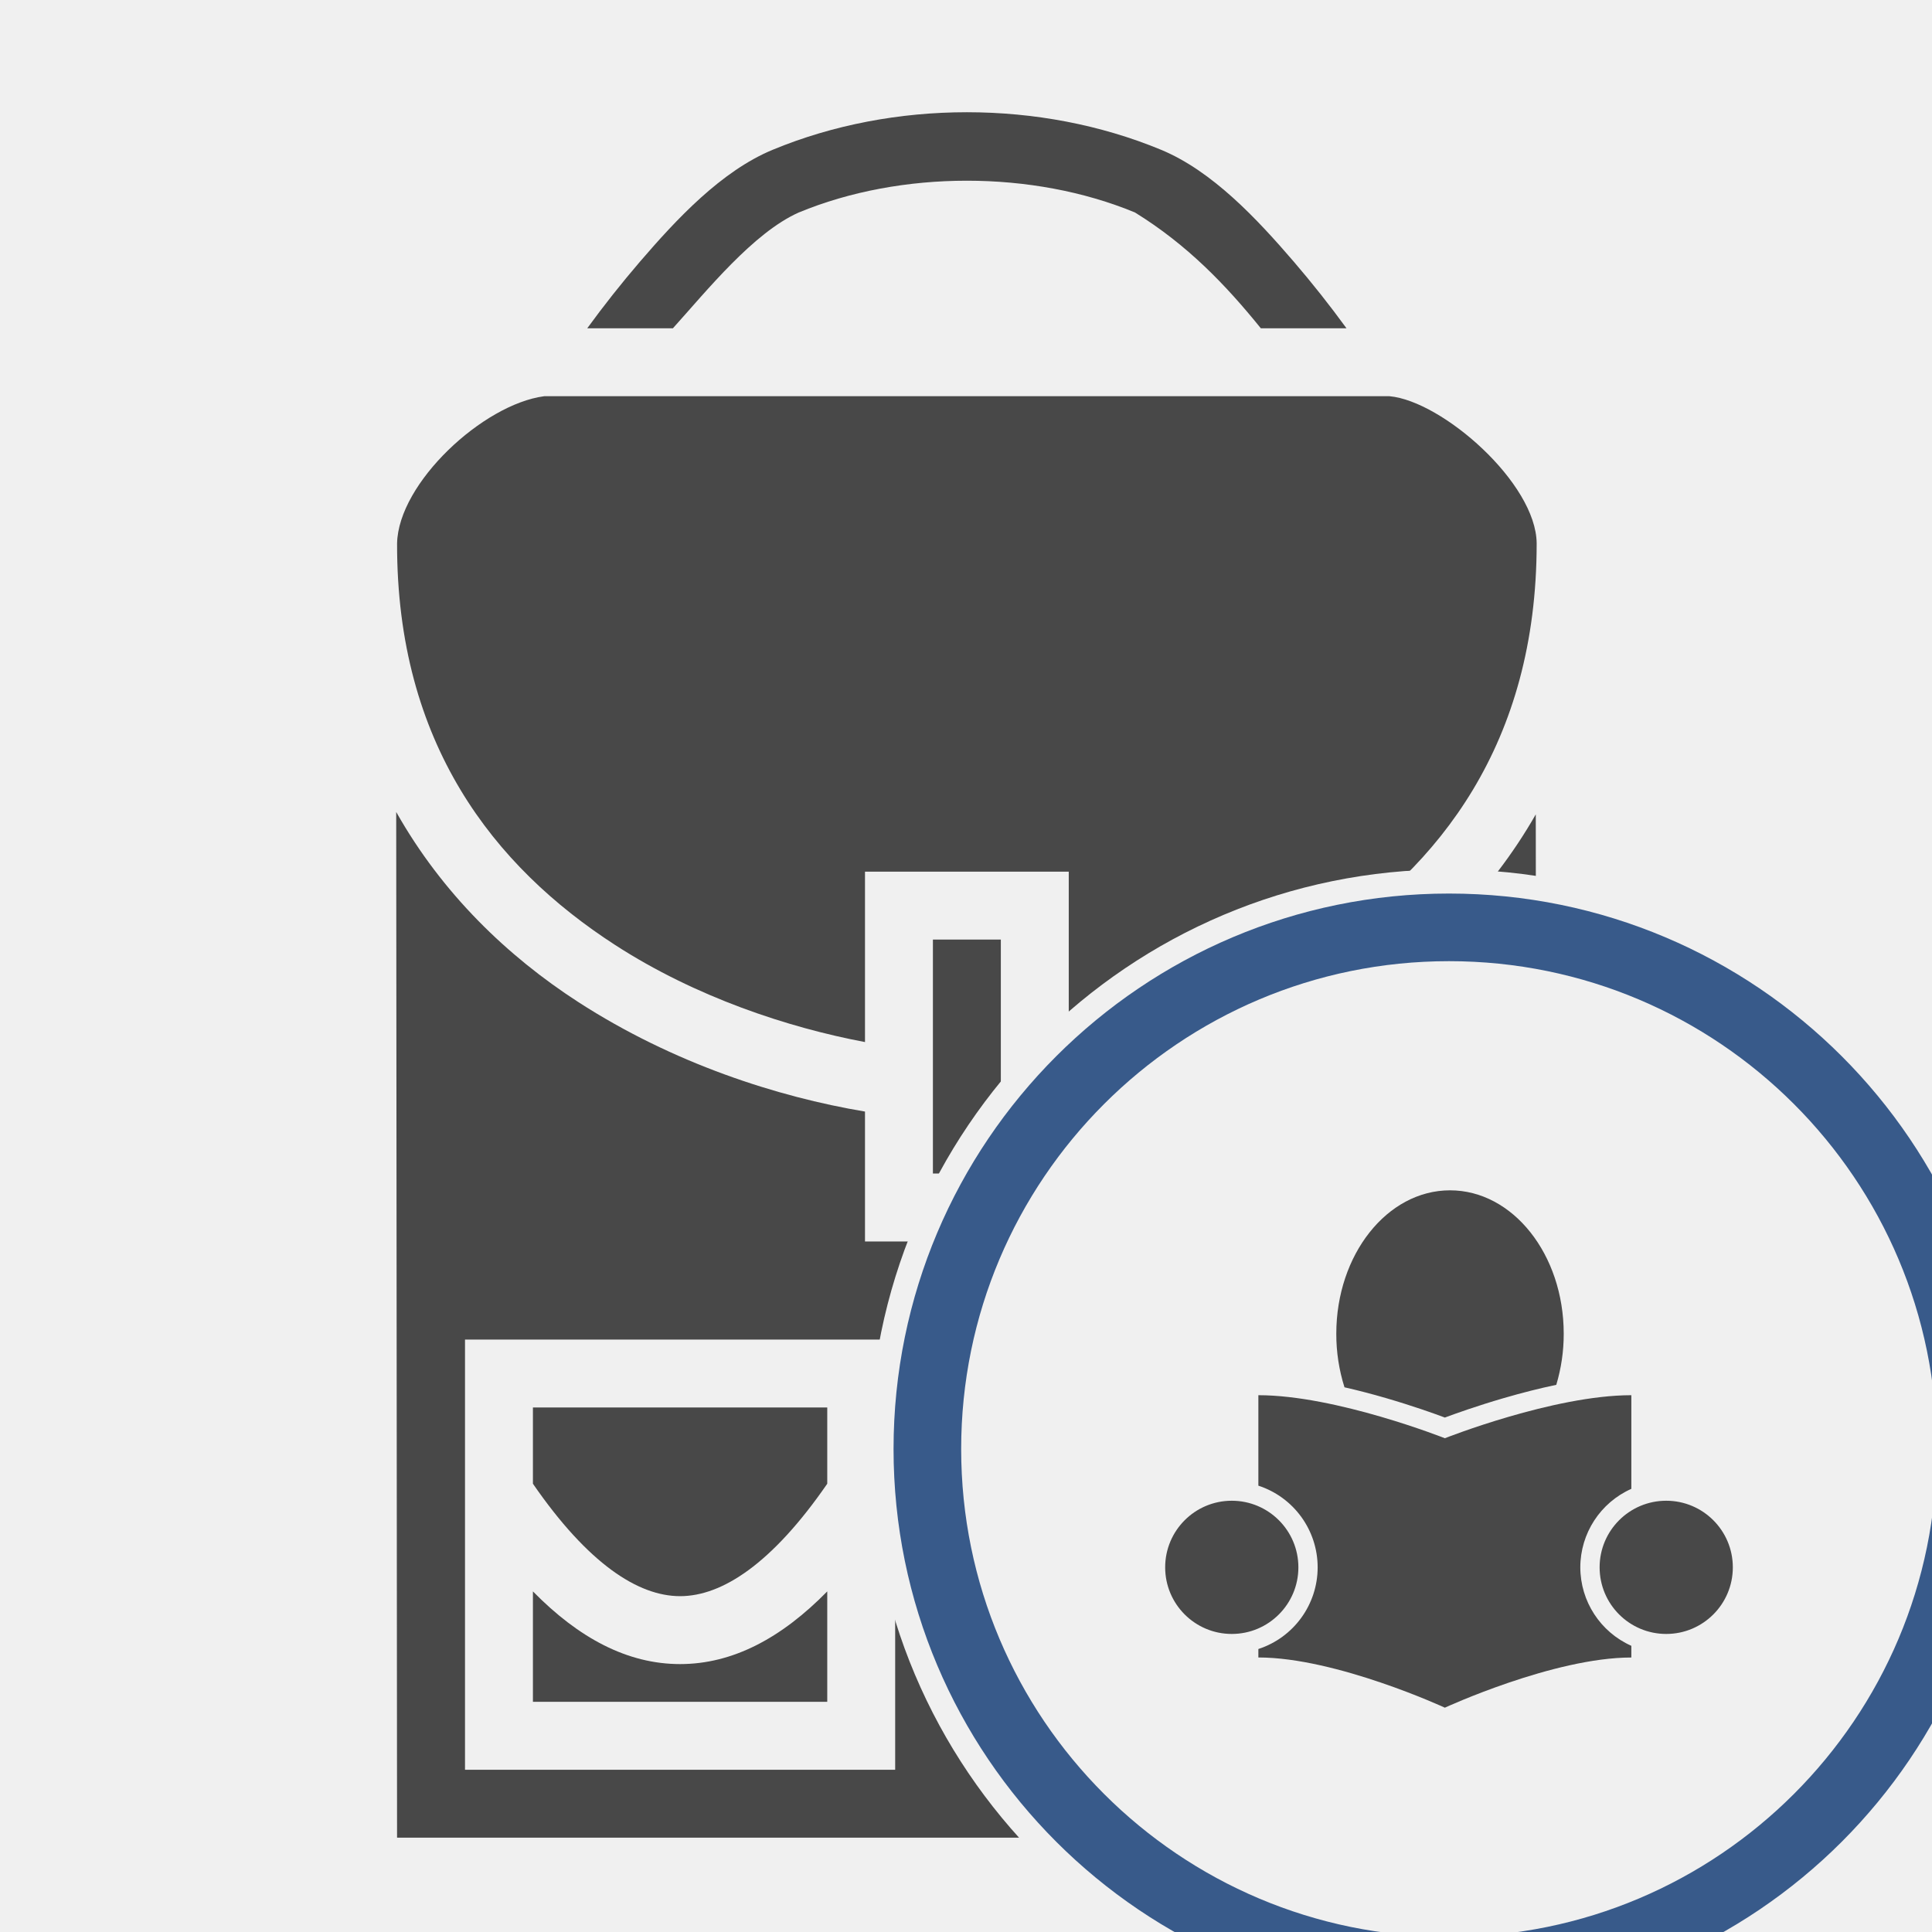
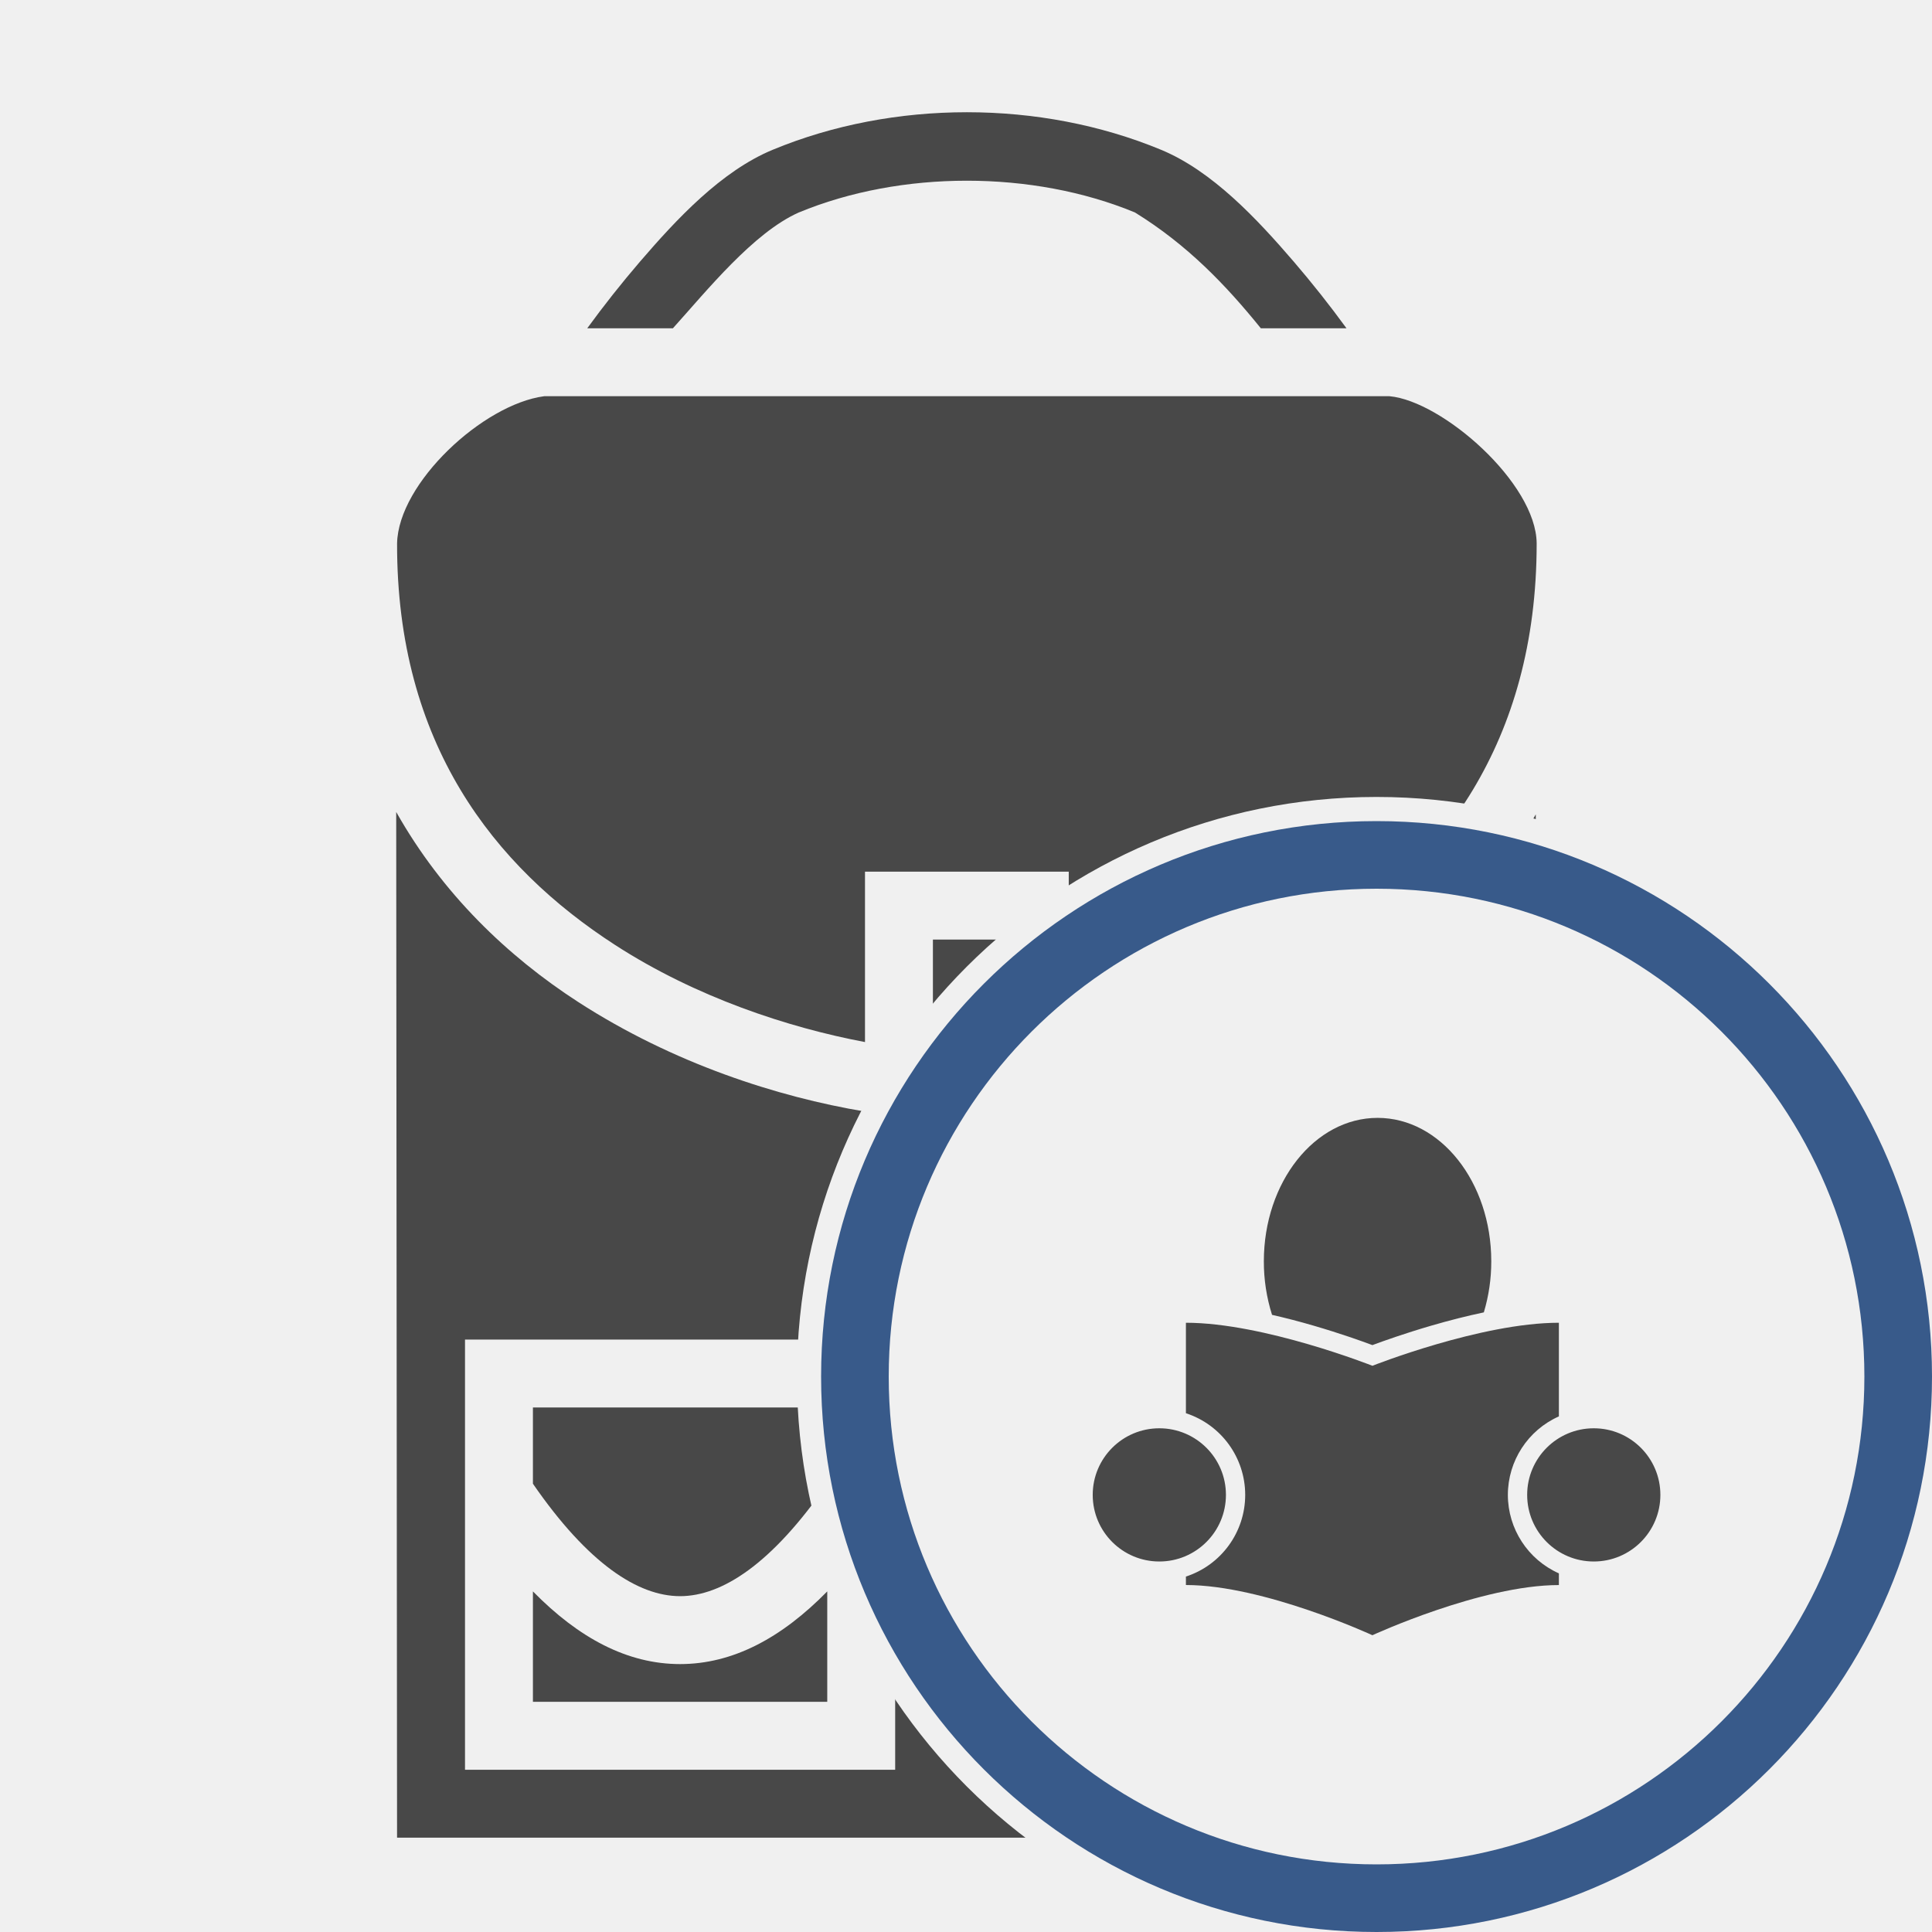
<svg xmlns="http://www.w3.org/2000/svg" viewBox="0 0 512 512">
  <mask id="cut">
    <rect width="512" height="512" fill="#fff" />
-     <circle cx="384" cy="384" r="153.6" fill="#000" />
+     <circle cx="364.8" cy="364.8" r="153.6" fill="#000" />
  </mask>
  <g mask="url(#cut)">
    <svg viewBox="0 0 512 512" width="512" height="512" fill="#000" fill-opacity=".7">
      <path d="M256.23 29.742c-17.72 0-35.439 3.314-51.443 9.944-13.634 5.647-25.485 18.372-35.219 29.693A283.41 283.41 0 0 0 155.625 87h22.7c9.04-10.028 21.336-25.336 33.35-30.686 27.12-11.233 61.992-11.233 89.112 0 13.899 8.59 24.041 19.18 33.35 30.686h22.699a283.005 283.005 0 0 0-13.941-17.621c-9.734-11.32-21.585-24.046-35.22-29.693-16.003-6.63-33.725-9.944-51.445-9.944zM144.23 105c-16.23 2.136-38.662 23-39 39v.02c-.109 52.992 25.641 85.63 57.801 106.422 21.377 13.82 45.768 21.86 66.2 25.715V231h54v45.154c20.407-3.855 44.758-11.894 66.11-25.71C381.475 229.651 407.232 197 407.232 144c-.123-16-25.018-37.725-39-39zm-39.232 110.178L105.225 487h301.998l-.225-271.18c-12.145 21.258-29.246 37.681-47.877 49.737-25.077 16.226-52.67 25.127-75.89 29.017V329h-54v-34.424c-23.242-3.889-50.87-12.788-75.973-29.017-18.834-12.177-36.106-28.808-48.26-50.381zM247.23 249v62h18v-62zm-124 106h114v114h-114zm152 0h114v114h-114zm-134 18v20.203c14.631 21.212 27.883 29.797 39 29.797 11.118 0 24.37-8.585 39-29.795V373zm152 0v20.203c14.631 21.212 27.883 29.797 39 29.797 11.118 0 24.37-8.585 39-29.795V373zm-152 48.736V451h78v-29.264c-12.116 12.358-25.028 19.264-39 19.264-13.971 0-26.884-6.906-39-19.264zm152 0V451h78v-29.264c-12.116 12.358-25.028 19.264-39 19.264-13.971 0-26.884-6.906-39-19.264z" />
    </svg>
  </g>
-   <circle cx="384" cy="384" r="138.24" fill="none" stroke="hsl(215,42%,38%)" stroke-width="17.92" />
-   <svg x="302.08" y="302.08" width="163.84" height="163.84" viewBox="0 0 512 512" fill="#000" fill-opacity=".7">
+   <circle cx="364.8" cy="364.8" r="138.24" fill="none" stroke="hsl(215,42%,38%)" stroke-width="17.92" />
+   <svg x="282.88" y="282.88" width="163.84" height="163.84" viewBox="0 0 512 512" fill="#000" fill-opacity=".7">
    <g transform="translate(0,0)">
      <path d="M204.055 213.905q-18.12-5.28-34.61-9a145.92 145.92 0 0 1-6.78-44.33c0-65.61 42.17-118.8 94.19-118.8 52.02 0 94.15 53.14 94.15 118.76a146.3 146.3 0 0 1-6.16 42.32q-20.52 4.3-43.72 11.05c-22 6.42-39.79 12.78-48.56 16.05-8.72-3.27-26.51-9.63-48.51-16.05zm-127.95 84.94a55.16 55.16 0 1 0 55.16 55.15 55.16 55.16 0 0 0-55.16-55.15zm359.79 0a55.16 55.16 0 1 0 55.16 55.15 55.16 55.16 0 0 0-55.15-55.15zm-71.15 55.15a71.24 71.24 0 0 1 42.26-65v-77.55c-64.49 0-154.44 35.64-154.44 35.64s-89.95-35.64-154.44-35.64v74.92a71.14 71.14 0 0 1 0 135.28v7c64.49 0 154.44 41.58 154.44 41.58s89.99-41.55 154.44-41.55v-9.68a71.24 71.24 0 0 1-42.26-65z" />
    </g>
  </svg>
</svg>
